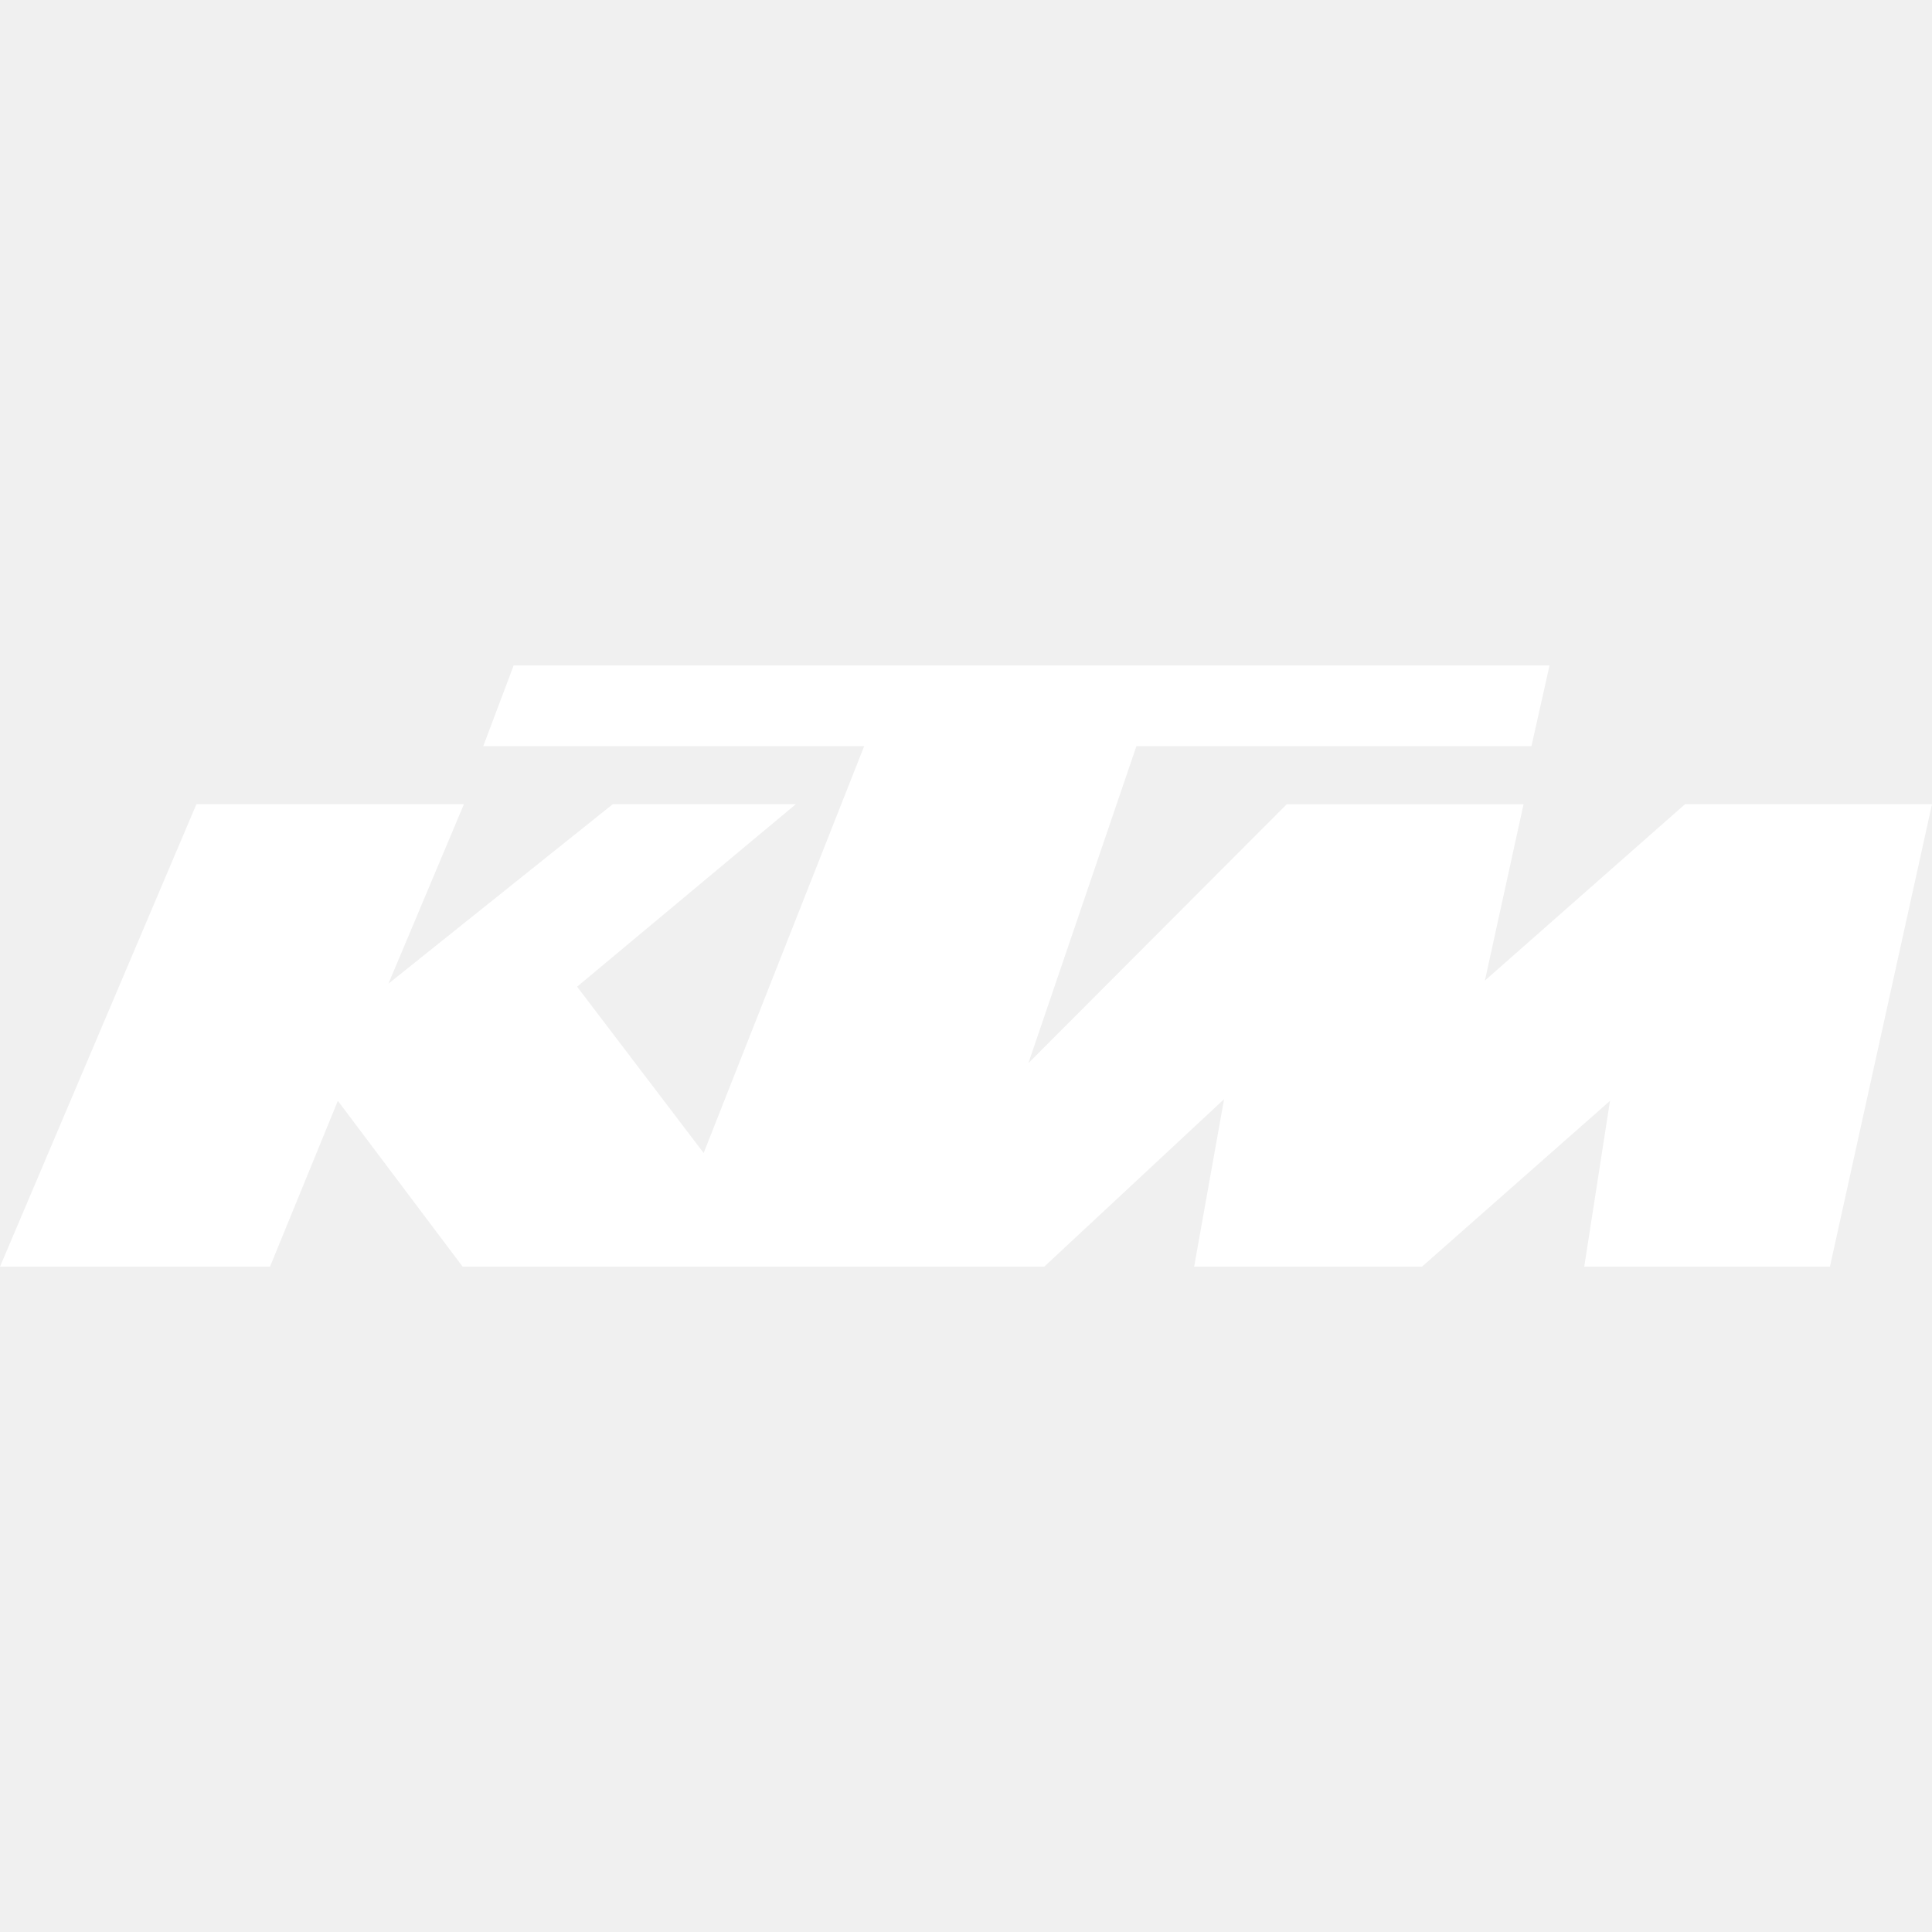
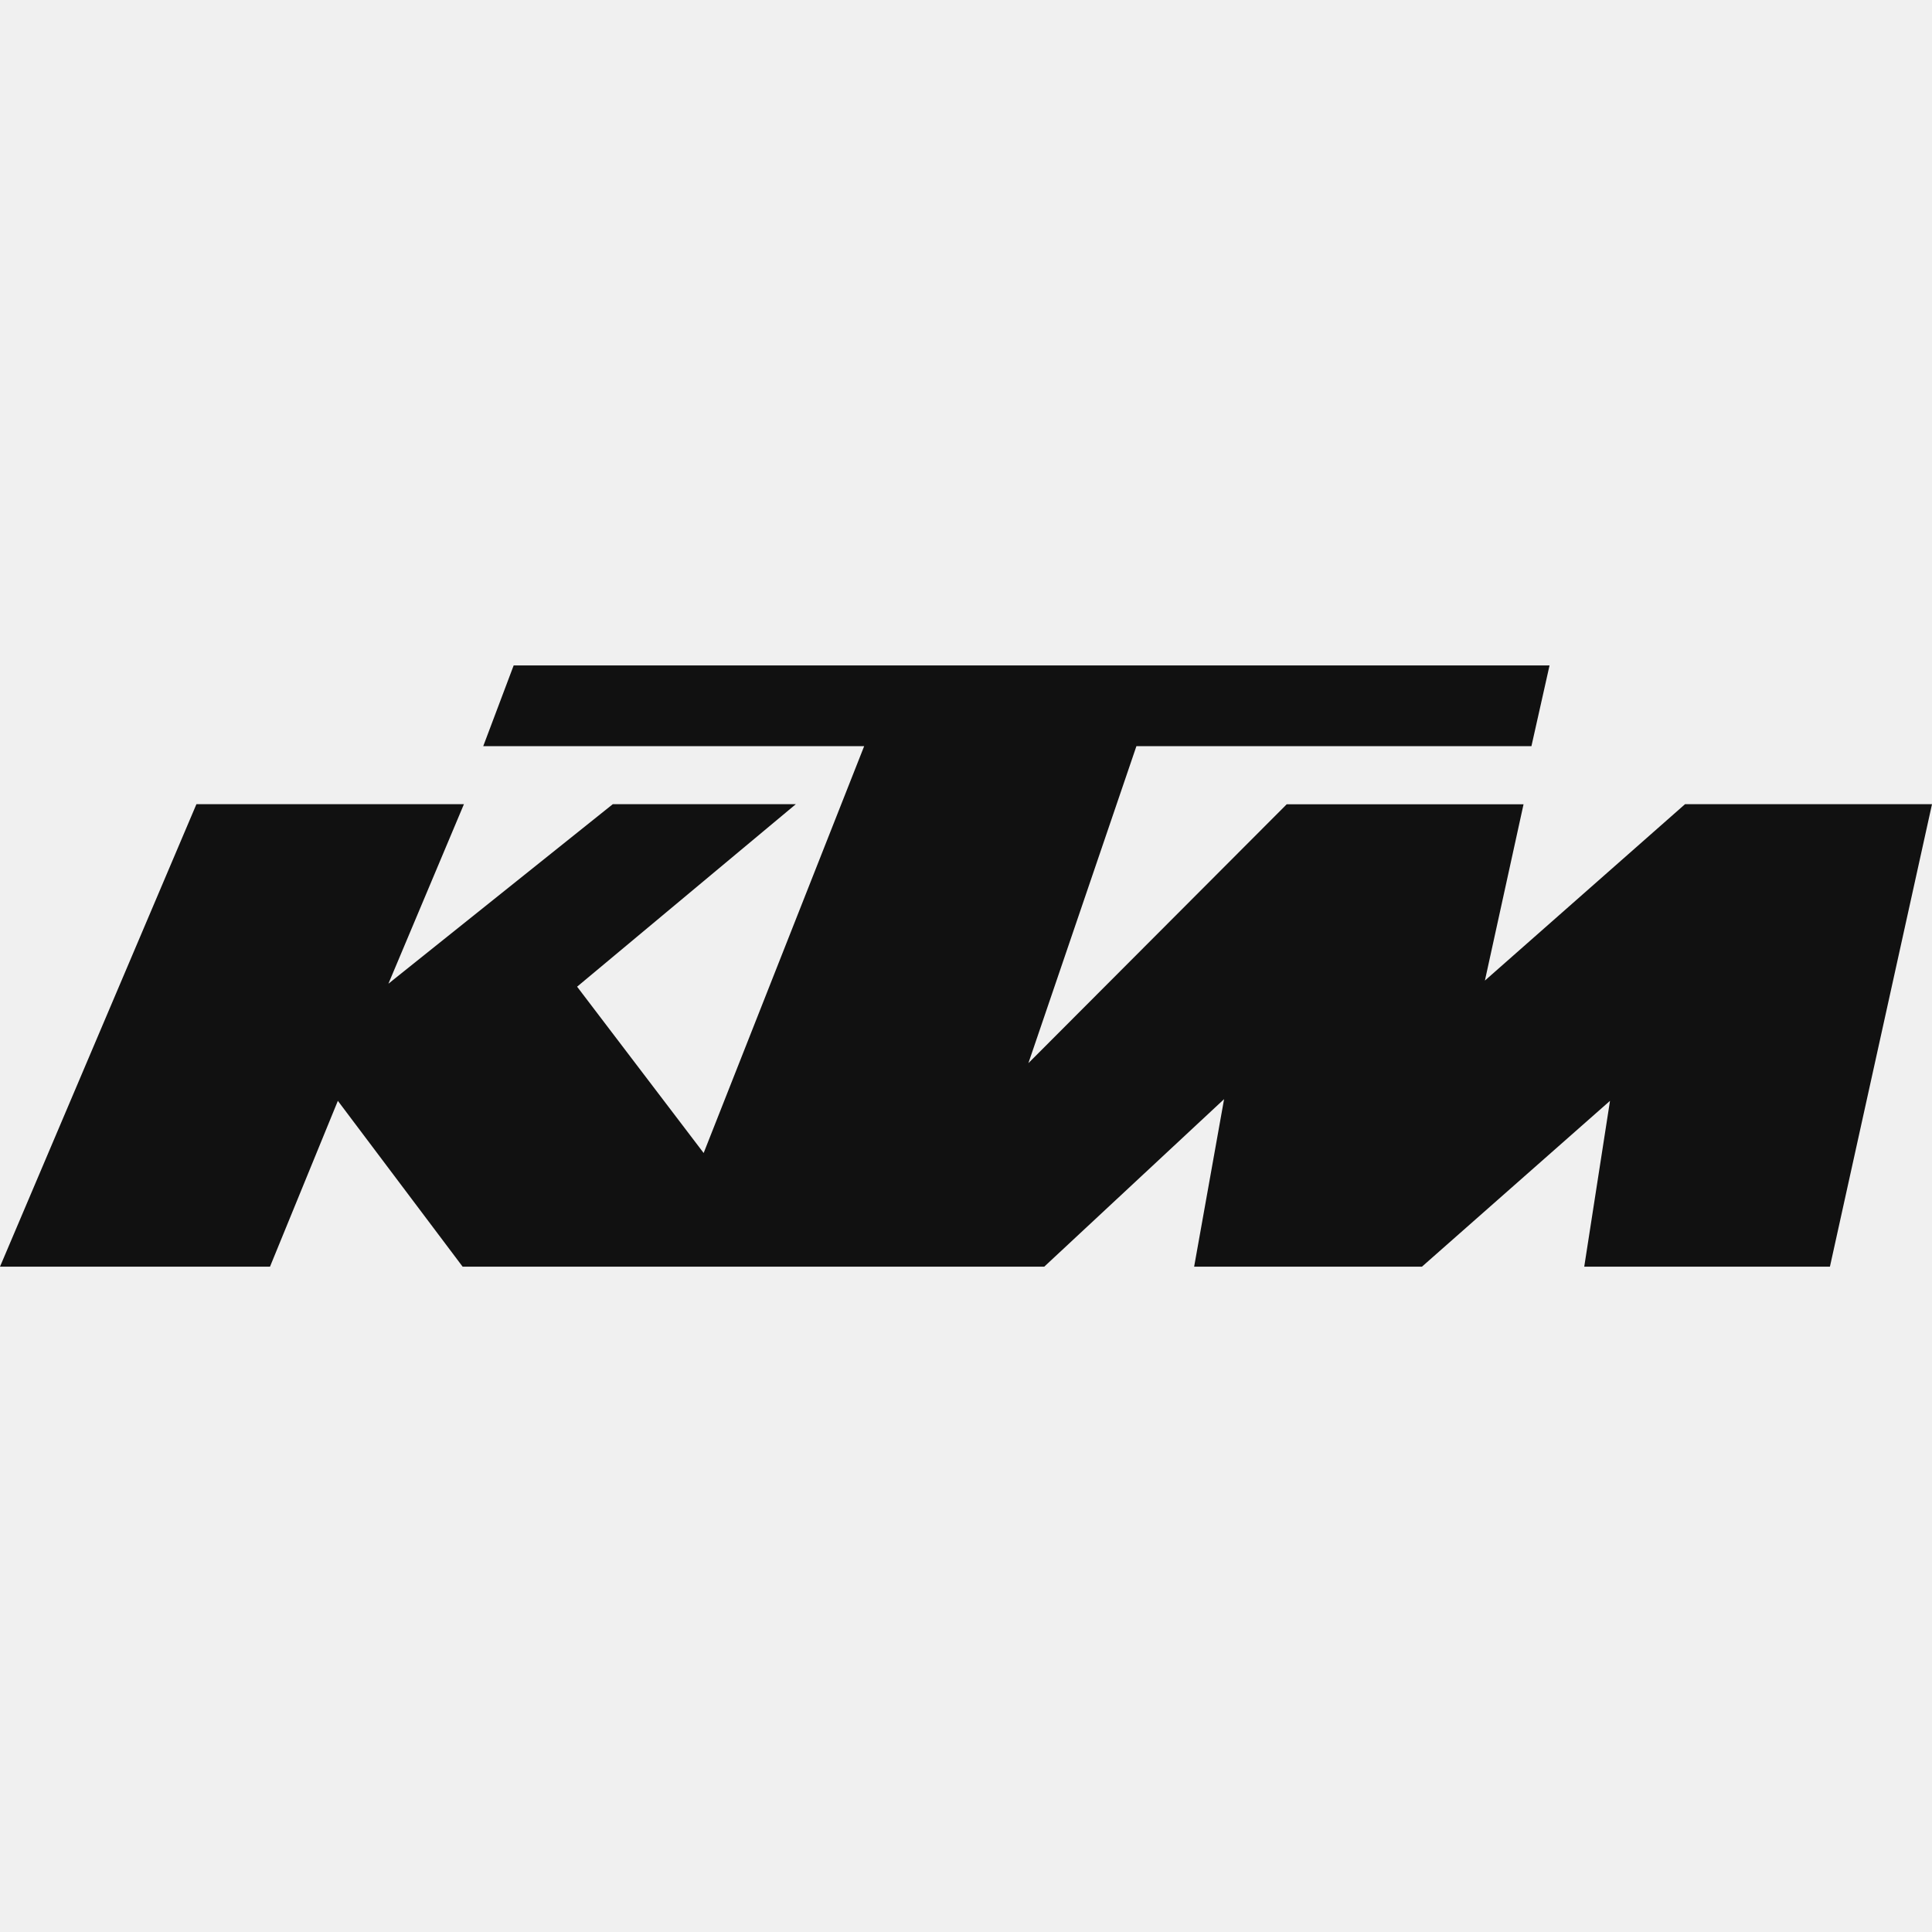
- <svg xmlns="http://www.w3.org/2000/svg" fill="#ffffff" role="img" viewBox="0 0 24 24">
-   <path fill="#ffffff" d="M0 15.735h3.354l.843-2.06 1.55 2.06h7.225l2.234-2.081-.372 2.081h2.83L20 13.675l-.32 2.06h3.052L24 9.99h-3.068l-2.486 2.191.48-2.19h-2.942l-3.209 3.216 1.342-3.938h4.907l.225-1.003H6.381l-.378 1.003h4.732l-1.994 5.054-1.572-2.066L9.886 9.99H7.612l-2.787 2.23.938-2.23H2.44L0 15.735Z" />
+ <svg xmlns="http://www.w3.org/2000/svg" fill="#111111" role="img" viewBox="0 0 24 24">
+   <path fill="#111111" d="M0 15.735h3.354l.843-2.06 1.55 2.06h7.225l2.234-2.081-.372 2.081h2.83L20 13.675l-.32 2.06h3.052L24 9.99h-3.068l-2.486 2.191.48-2.19h-2.942l-3.209 3.216 1.342-3.938h4.907l.225-1.003H6.381l-.378 1.003h4.732l-1.994 5.054-1.572-2.066L9.886 9.99H7.612l-2.787 2.23.938-2.23H2.44L0 15.735Z" />
</svg>
